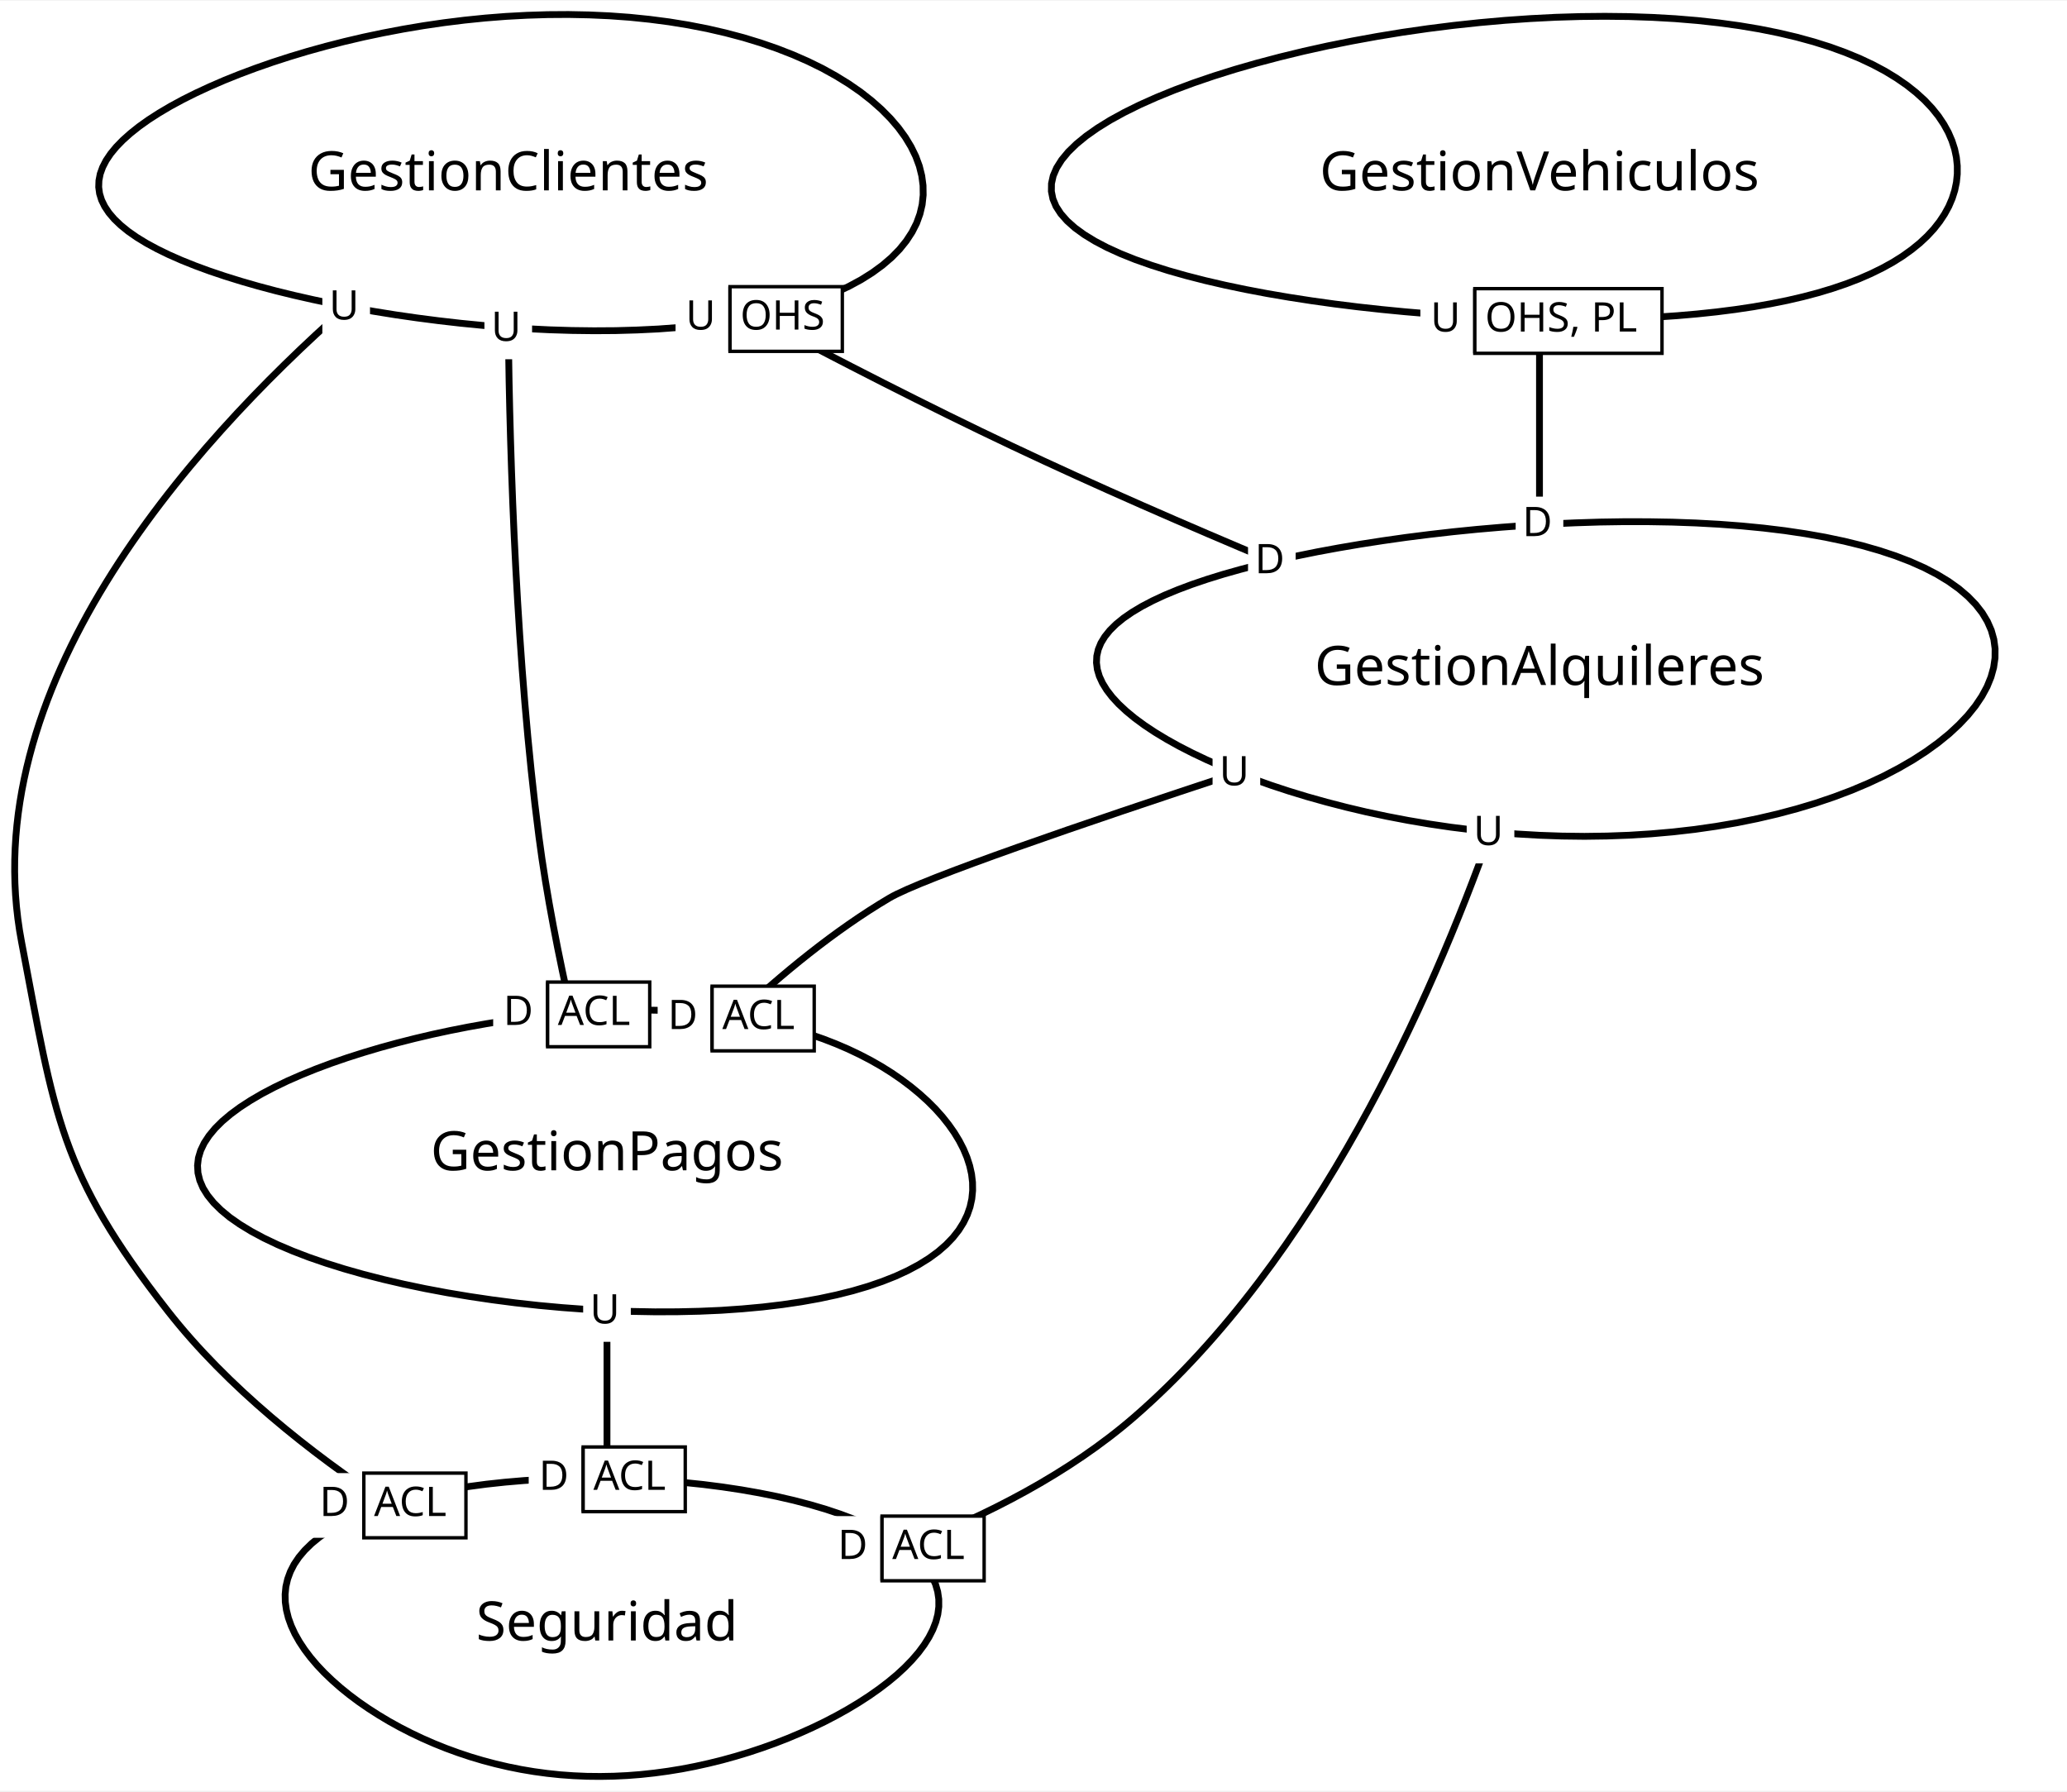
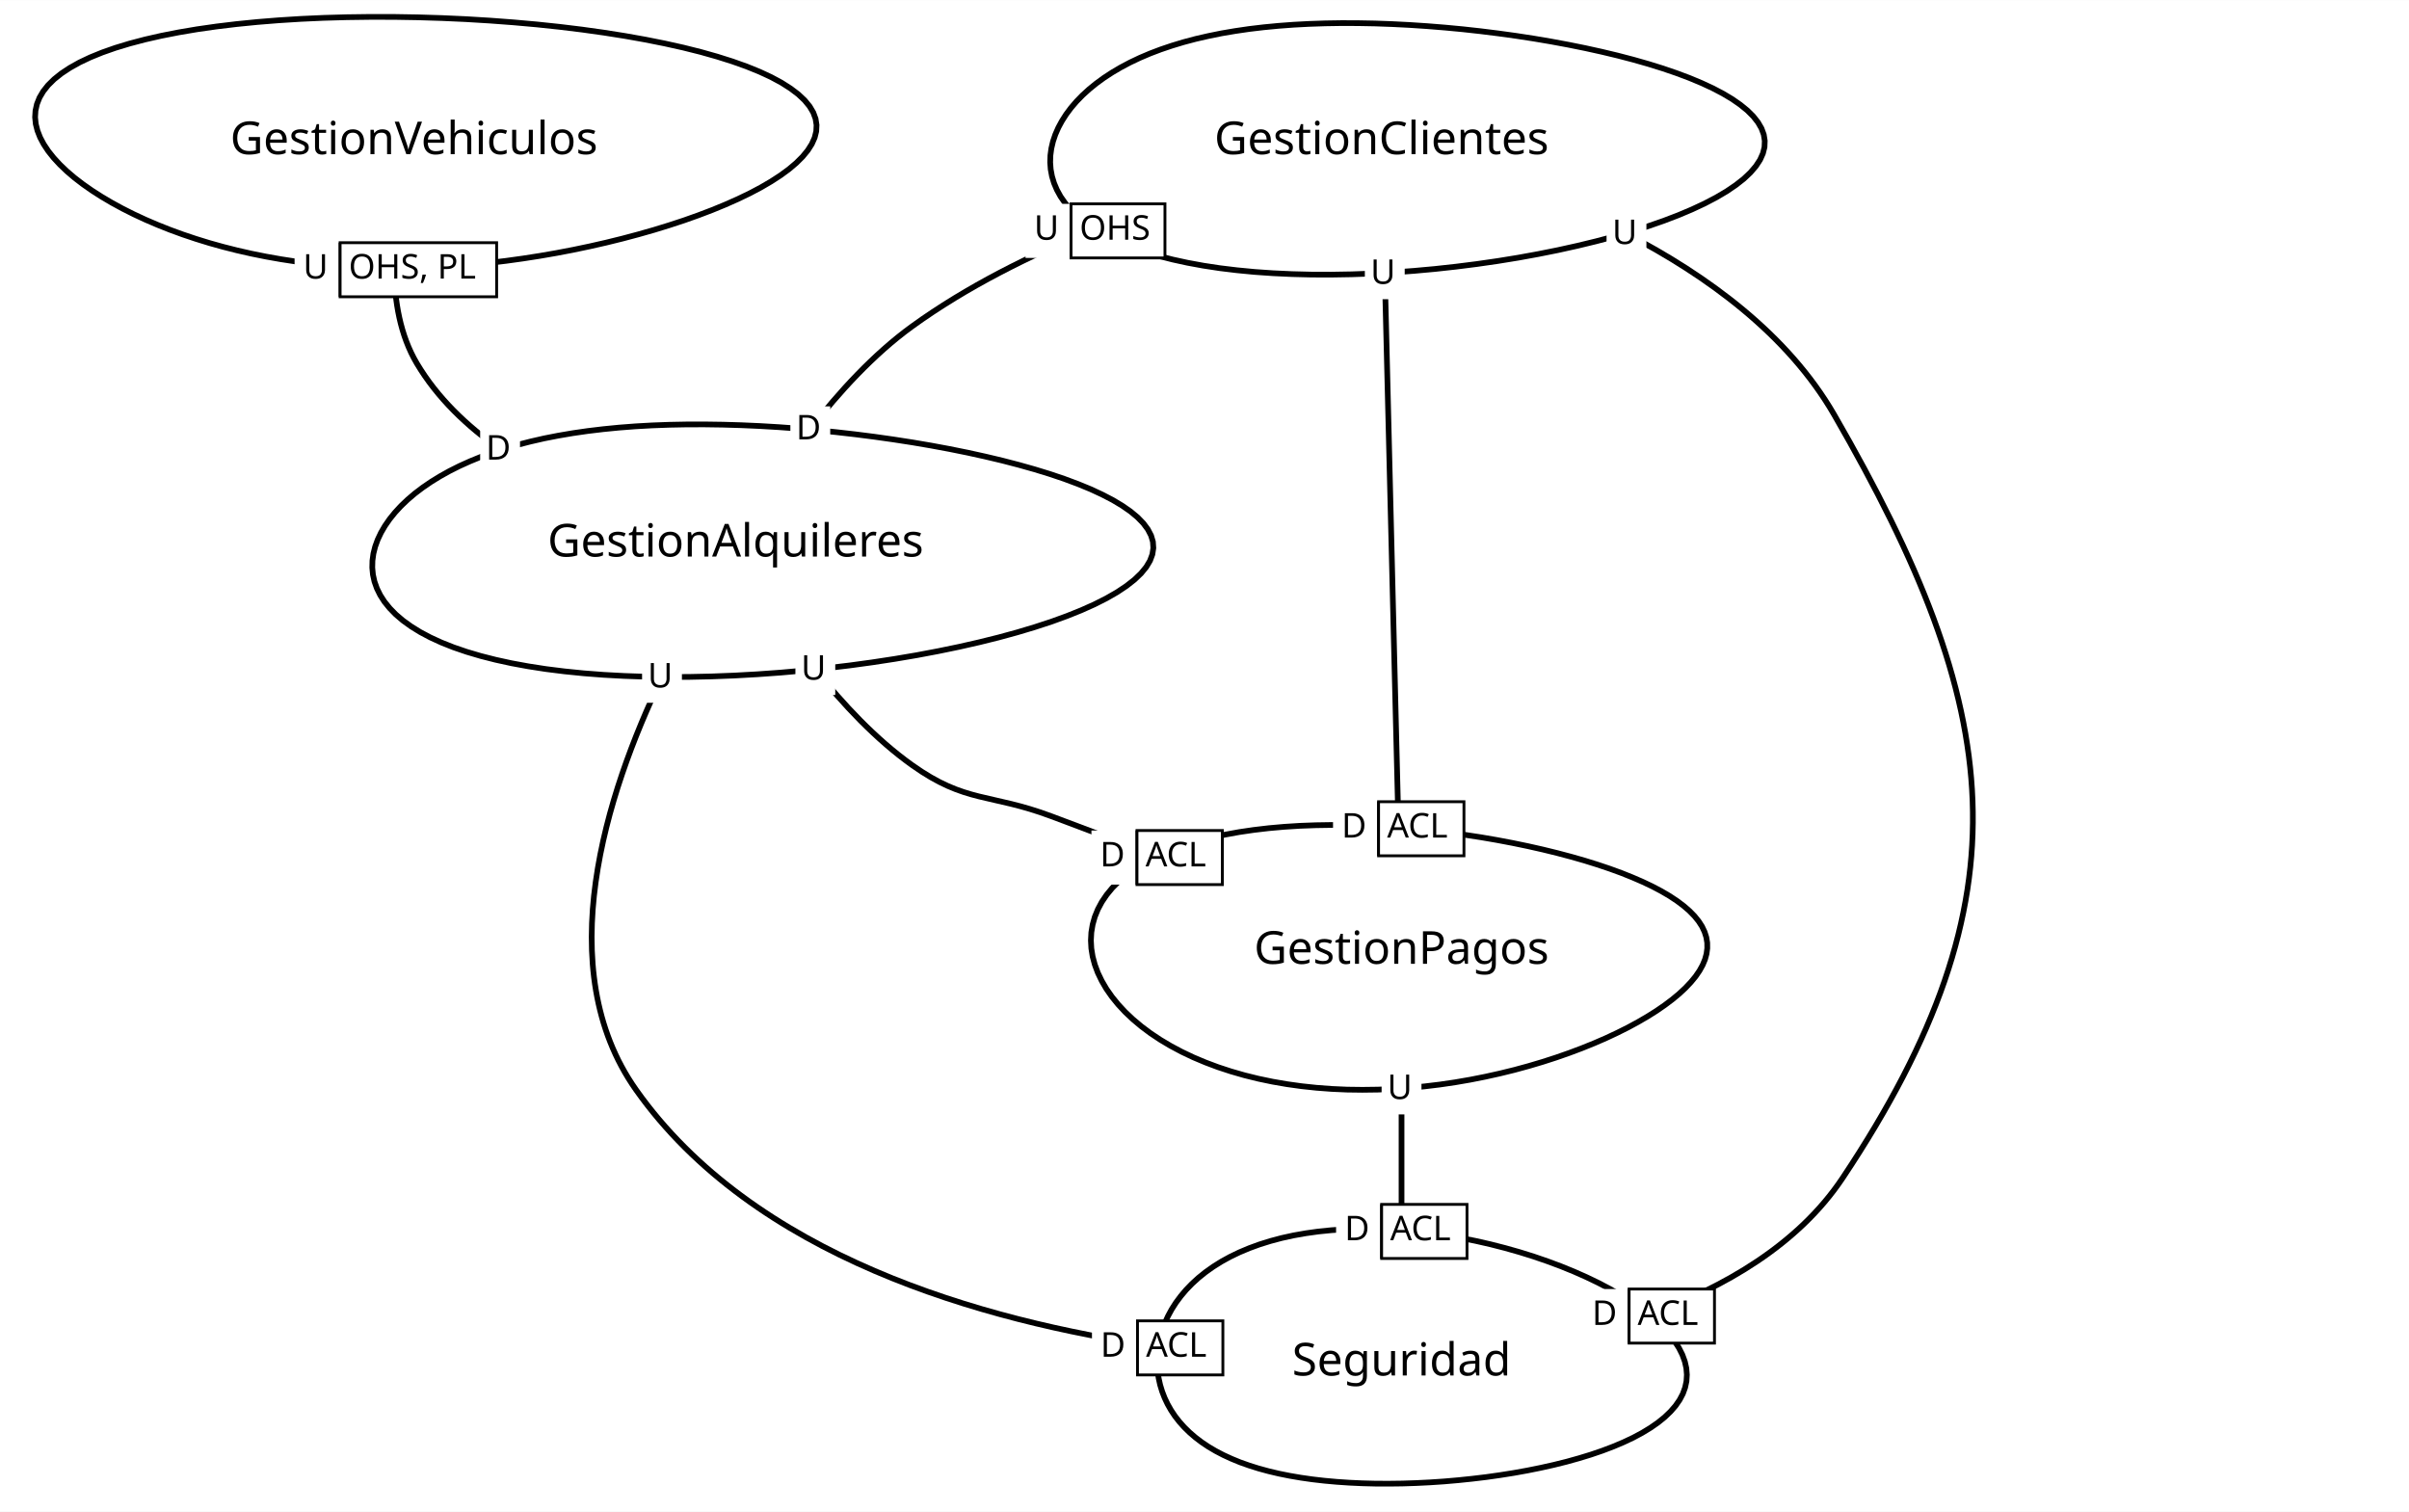
- <svg xmlns="http://www.w3.org/2000/svg" width="2000px" height="1733px" viewBox="0.00 0.00 607.35 525.89">
-   <g id="graph0" class="graph" transform="scale(1.0 1.0) rotate(0) translate(4 521.89)">
-     <polygon fill="white" stroke="transparent" points="-4,4 -4,-521.89 603.35,-521.89 603.35,4 -4,4" />
+ <svg xmlns="http://www.w3.org/2000/svg" width="2000px" height="1255px" viewBox="0.00 0.00 846.47 531.05">
+   <g id="graph0" class="graph" transform="scale(1.0 1.0) rotate(0) translate(4 527.05)">
+     <polygon fill="white" stroke="transparent" points="-4,4 -4,-527.05 842.47,-527.05 842.47,4 -4,4" />
    <g id="node1" class="node">
-       <polygon fill="none" stroke="black" stroke-width="2" points="578.33,-317.52 579.86,-320.34 581.01,-323.16 581.79,-325.97 582.2,-328.76 582.22,-331.52 581.85,-334.24 581.1,-336.91 579.96,-339.51 578.44,-342.04 576.53,-344.49 574.24,-346.85 571.58,-349.12 568.55,-351.28 565.17,-353.33 561.43,-355.27 557.35,-357.09 552.95,-358.78 548.23,-360.34 543.21,-361.78 537.91,-363.08 532.34,-364.25 526.52,-365.28 520.46,-366.18 514.19,-366.94 507.73,-367.57 501.09,-368.07 494.3,-368.44 487.38,-368.69 480.35,-368.81 473.24,-368.82 466.06,-368.71 458.84,-368.48 451.61,-368.16 444.37,-367.72 437.17,-367.19 430.01,-366.57 422.93,-365.86 415.94,-365.06 409.06,-364.19 402.31,-363.23 395.72,-362.21 389.31,-361.12 383.08,-359.97 377.06,-358.75 371.27,-357.48 365.72,-356.16 360.42,-354.78 355.39,-353.36 350.64,-351.89 346.19,-350.38 342.04,-348.82 338.2,-347.23 334.68,-345.59 331.49,-343.92 328.63,-342.21 326.11,-340.47 323.94,-338.7 322.11,-336.89 320.63,-335.05 319.49,-333.18 318.71,-331.28 318.27,-329.35 318.18,-327.39 318.43,-325.42 319.02,-323.42 319.95,-321.4 321.21,-319.36 322.79,-317.31 324.69,-315.25 326.91,-313.18 329.43,-311.1 332.25,-309.03 335.35,-306.97 338.74,-304.92 342.4,-302.88 346.32,-300.87 350.49,-298.89 354.9,-296.94 359.54,-295.04 364.4,-293.19 369.46,-291.39 374.72,-289.66 380.17,-288 385.78,-286.43 391.55,-284.94 397.47,-283.54 403.52,-282.25 409.69,-281.07 415.96,-280.01 422.32,-279.07 428.76,-278.27 435.26,-277.6 441.81,-277.07 448.39,-276.69 454.98,-276.46 461.57,-276.38 468.15,-276.47 474.7,-276.71 481.2,-277.12 487.64,-277.69 493.99,-278.42 500.25,-279.32 506.4,-280.37 512.42,-281.59 518.29,-282.96 524,-284.48 529.53,-286.14 534.87,-287.95 539.99,-289.88 544.89,-291.95 549.55,-294.13 553.95,-296.43 558.08,-298.82 561.92,-301.3 565.47,-303.87 568.71,-306.5 571.62,-309.2 574.21,-311.94 576.45,-314.72 578.33,-317.52" />
-       <text text-anchor="middle" x="448.35" y="-320.85" font-family="sans-serif" font-size="16.00">GestionAlquileres</text>
+       <polygon fill="none" stroke="black" stroke-width="2" points="325.64,-298.32 332.96,-299.83 340.05,-301.44 346.86,-303.13 353.38,-304.91 359.56,-306.76 365.4,-308.67 370.85,-310.65 375.91,-312.68 380.56,-314.76 384.76,-316.88 388.51,-319.03 391.8,-321.22 394.61,-323.42 396.93,-325.64 398.76,-327.87 400.09,-330.1 400.92,-332.33 401.26,-334.55 401.11,-336.76 400.46,-338.95 399.34,-341.11 397.75,-343.25 395.7,-345.36 393.21,-347.43 390.29,-349.45 386.96,-351.44 383.24,-353.37 379.16,-355.26 374.72,-357.08 369.97,-358.85 364.91,-360.56 359.57,-362.2 353.99,-363.77 348.18,-365.28 342.16,-366.71 335.97,-368.07 329.63,-369.35 323.17,-370.55 316.6,-371.67 309.95,-372.7 303.24,-373.65 296.5,-374.51 289.75,-375.28 283,-375.96 276.28,-376.54 269.59,-377.03 262.97,-377.42 256.41,-377.71 249.94,-377.9 243.57,-377.99 237.31,-377.98 231.17,-377.86 225.16,-377.64 219.28,-377.31 213.55,-376.87 207.96,-376.32 202.53,-375.67 197.26,-374.91 192.15,-374.04 187.2,-373.07 182.43,-371.98 177.82,-370.8 173.39,-369.51 169.13,-368.12 165.05,-366.63 161.16,-365.04 157.44,-363.36 153.91,-361.59 150.58,-359.73 147.43,-357.79 144.49,-355.78 141.74,-353.69 139.21,-351.53 136.88,-349.31 134.78,-347.03 132.91,-344.71 131.27,-342.34 129.87,-339.94 128.72,-337.51 127.83,-335.06 127.21,-332.6 126.87,-330.13 126.81,-327.67 127.04,-325.22 127.58,-322.78 128.43,-320.38 129.6,-318.01 131.09,-315.69 132.92,-313.42 135.08,-311.21 137.59,-309.07 140.45,-307.01 143.65,-305.03 147.21,-303.14 151.11,-301.35 155.37,-299.66 159.96,-298.09 164.9,-296.63 170.16,-295.29 175.75,-294.07 181.65,-292.99 187.85,-292.03 194.33,-291.22 201.08,-290.54 208.08,-290 215.3,-289.61 222.73,-289.35 230.35,-289.24 238.12,-289.27 246.02,-289.44 254.02,-289.75 262.1,-290.2 270.22,-290.78 278.36,-291.5 286.47,-292.34 294.54,-293.3 302.52,-294.39 310.38,-295.59 318.1,-296.9 325.64,-298.32" />
+       <text text-anchor="middle" x="254.47" y="-331.56" font-family="sans-serif" font-size="16.00">GestionAlquileres</text>
    </g>
    <g id="node2" class="node">
-       <polygon fill="none" stroke="black" stroke-width="2" points="173.33,-87.81 167.42,-87.82 161.55,-87.71 155.74,-87.48 150.02,-87.13 144.4,-86.65 138.92,-86.06 133.59,-85.35 128.44,-84.52 123.47,-83.58 118.72,-82.53 114.19,-81.37 109.9,-80.11 105.87,-78.74 102.1,-77.27 98.61,-75.71 95.4,-74.05 92.48,-72.32 89.87,-70.5 87.55,-68.6 85.54,-66.64 83.83,-64.61 82.42,-62.52 81.32,-60.37 80.52,-58.19 80,-55.96 79.78,-53.69 79.83,-51.4 80.16,-49.09 80.74,-46.76 81.58,-44.43 82.66,-42.09 83.98,-39.76 85.51,-37.45 87.25,-35.15 89.18,-32.88 91.3,-30.64 93.6,-28.44 96.05,-26.28 98.65,-24.18 101.39,-22.13 104.26,-20.15 107.24,-18.24 110.33,-16.39 113.51,-14.63 116.79,-12.95 120.14,-11.36 123.57,-9.86 127.06,-8.46 130.62,-7.16 134.22,-5.96 137.88,-4.87 141.58,-3.89 145.32,-3.02 149.1,-2.26 152.91,-1.62 156.75,-1.1 160.62,-0.69 164.52,-0.41 168.44,-0.24 172.38,-0.2 176.33,-0.27 180.3,-0.46 184.29,-0.77 188.28,-1.2 192.27,-1.74 196.27,-2.39 200.26,-3.16 204.24,-4.04 208.21,-5.02 212.15,-6.11 216.06,-7.29 219.94,-8.58 223.76,-9.95 227.53,-11.42 231.23,-12.98 234.85,-14.61 238.39,-16.32 241.82,-18.11 245.13,-19.96 248.32,-21.88 251.36,-23.85 254.25,-25.88 256.97,-27.95 259.51,-30.06 261.85,-32.22 263.97,-34.4 265.88,-36.61 267.54,-38.84 268.95,-41.08 270.1,-43.33 270.97,-45.58 271.56,-47.83 271.85,-50.07 271.84,-52.29 271.52,-54.49 270.89,-56.67 269.93,-58.81 268.66,-60.92 267.05,-62.98 265.13,-64.99 262.88,-66.95 260.31,-68.85 257.43,-70.68 254.25,-72.44 250.76,-74.13 246.99,-75.74 242.95,-77.26 238.64,-78.7 234.09,-80.04 229.31,-81.29 224.31,-82.44 219.13,-83.48 213.77,-84.42 208.26,-85.25 202.62,-85.97 196.88,-86.57 191.06,-87.06 185.17,-87.43 179.26,-87.68 173.33,-87.81" />
-       <text text-anchor="middle" x="174.35" y="-40.14" font-family="sans-serif" font-size="16.00">Seguridad</text>
+       <polygon fill="none" stroke="black" stroke-width="2" points="384.76,-179.67 386.69,-176.91 388.89,-174.2 391.35,-171.55 394.08,-168.97 397.05,-166.48 400.26,-164.08 403.7,-161.79 407.36,-159.61 411.23,-157.55 415.29,-155.62 419.54,-153.83 423.96,-152.17 428.53,-150.67 433.26,-149.31 438.11,-148.11 443.09,-147.07 448.18,-146.19 453.35,-145.47 458.61,-144.91 463.94,-144.51 469.32,-144.27 474.73,-144.2 480.18,-144.27 485.64,-144.5 491.09,-144.88 496.54,-145.4 501.95,-146.05 507.33,-146.84 512.65,-147.76 517.91,-148.8 523.09,-149.95 528.18,-151.2 533.17,-152.56 538.05,-154.01 542.79,-155.54 547.4,-157.15 551.87,-158.83 556.17,-160.57 560.3,-162.36 564.25,-164.21 568.01,-166.09 571.57,-168.02 574.92,-169.97 578.05,-171.94 580.95,-173.94 583.61,-175.94 586.04,-177.96 588.21,-179.98 590.12,-182 591.78,-184.01 593.16,-186.02 594.27,-188.02 595.1,-190.01 595.64,-191.98 595.9,-193.94 595.88,-195.88 595.56,-197.8 594.95,-199.7 594.06,-201.58 592.87,-203.43 591.39,-205.26 589.63,-207.06 587.58,-208.83 585.25,-210.58 582.65,-212.3 579.78,-213.98 576.64,-215.64 573.25,-217.25 569.61,-218.83 565.74,-220.38 561.63,-221.88 557.31,-223.33 552.78,-224.74 548.06,-226.09 543.15,-227.39 538.08,-228.63 532.85,-229.81 527.49,-230.92 522,-231.96 516.41,-232.92 510.72,-233.79 504.97,-234.58 499.15,-235.28 493.3,-235.88 487.42,-236.38 481.54,-236.77 475.68,-237.05 469.85,-237.21 464.06,-237.25 458.35,-237.16 452.72,-236.95 447.19,-236.6 441.79,-236.12 436.52,-235.5 431.4,-234.75 426.45,-233.85 421.68,-232.81 417.11,-231.63 412.75,-230.31 408.61,-228.86 404.71,-227.27 401.06,-225.54 397.66,-223.69 394.53,-221.72 391.68,-219.62 389.11,-217.42 386.82,-215.11 384.84,-212.7 383.15,-210.2 381.77,-207.62 380.69,-204.97 379.93,-202.26 379.47,-199.5 379.32,-196.7 379.47,-193.87 379.93,-191.02 380.7,-188.16 381.76,-185.31 383.12,-182.48 384.76,-179.67" />
+       <text text-anchor="middle" x="488.47" y="-188.47" font-family="sans-serif" font-size="16.00">GestionPagos</text>
    </g>
    <g id="edge1" class="edge">
-       <path fill="none" stroke="black" stroke-width="2" d="M433.96,-277.43C416.54,-228.54 382.7,-152.2 329.35,-105.88 310.13,-89.2 285.81,-76.79 262.17,-67.68" />
-       <text text-anchor="middle" x="488.85" y="-178.97" font-family="sans-serif" font-size="12.00">                                        </text>
-       <polygon fill="white" stroke="transparent" points="239.17,-57.68 239.17,-76.68 255.17,-76.68 255.17,-57.68 239.17,-57.68" />
-       <polyline fill="none" stroke="black" points="255.17,-57.68 255.17,-76.68 " />
-       <text text-anchor="start" x="242.17" y="-64.08" font-family="sans-serif" font-size="12.00">D</text>
-       <polygon fill="white" stroke="transparent" points="255.17,-57.68 255.17,-76.68 285.17,-76.68 285.17,-57.68 255.17,-57.68" />
-       <polygon fill="none" stroke="black" points="255.17,-57.68 255.17,-76.68 285.17,-76.68 285.17,-57.68 255.17,-57.68" />
-       <text text-anchor="start" x="258.17" y="-64.08" font-family="sans-serif" font-size="12.00">ACL</text>
-       <polygon fill="white" stroke="transparent" points="426.96,-268.43 426.96,-285.43 440.96,-285.43 440.96,-268.43 426.96,-268.43" />
-       <text text-anchor="start" x="428.96" y="-273.83" font-family="sans-serif" font-size="12.00">U</text>
+       <path fill="none" stroke="black" stroke-width="2" d="M282.49,-291.91C292.12,-279.78 303.71,-267.4 316.47,-258.3 335.36,-244.83 343.75,-248.44 365.47,-240.3 377.46,-235.81 390.09,-231.03 402.51,-226.3" />
+       <text text-anchor="middle" x="391.97" y="-261.7" font-family="sans-serif" font-size="12.00">                                        </text>
+       <polygon fill="white" stroke="transparent" points="379.51,-216.3 379.51,-235.3 395.51,-235.3 395.51,-216.3 379.51,-216.3" />
+       <polyline fill="none" stroke="black" points="395.51,-216.3 395.51,-235.3 " />
+       <text text-anchor="start" x="382.51" y="-222.7" font-family="sans-serif" font-size="12.00">D</text>
+       <polygon fill="white" stroke="transparent" points="395.51,-216.3 395.51,-235.3 425.51,-235.3 425.51,-216.3 395.51,-216.3" />
+       <polygon fill="none" stroke="black" points="395.51,-216.3 395.51,-235.3 425.51,-235.3 425.51,-216.3 395.51,-216.3" />
+       <text text-anchor="start" x="398.51" y="-222.7" font-family="sans-serif" font-size="12.00">ACL</text>
+       <polygon fill="white" stroke="transparent" points="275.49,-282.91 275.49,-299.91 289.49,-299.91 289.49,-282.91 275.49,-282.91" />
+       <text text-anchor="start" x="277.49" y="-288.31" font-family="sans-serif" font-size="12.00">U</text>
    </g>
    <g id="node3" class="node">
-       <polygon fill="none" stroke="black" stroke-width="2" points="147.43,-139.33 154.27,-138.57 161.15,-137.94 168.03,-137.43 174.89,-137.05 181.7,-136.81 188.43,-136.69 195.06,-136.71 201.56,-136.86 207.92,-137.14 214.1,-137.57 220.1,-138.12 225.88,-138.81 231.43,-139.63 236.74,-140.58 241.79,-141.66 246.56,-142.86 251.05,-144.18 255.25,-145.62 259.15,-147.16 262.74,-148.82 266.02,-150.58 268.99,-152.43 271.64,-154.37 273.97,-156.39 276,-158.5 277.71,-160.67 279.11,-162.9 280.22,-165.19 281.03,-167.52 281.55,-169.89 281.79,-172.3 281.76,-174.73 281.47,-177.17 280.92,-179.62 280.13,-182.07 279.11,-184.51 277.86,-186.94 276.4,-189.34 274.73,-191.71 272.87,-194.05 270.82,-196.34 268.59,-198.57 266.18,-200.75 263.62,-202.86 260.9,-204.91 258.03,-206.88 255.02,-208.77 251.87,-210.57 248.58,-212.28 245.17,-213.9 241.63,-215.42 237.97,-216.84 234.19,-218.16 230.3,-219.37 226.29,-220.47 222.17,-221.47 217.95,-222.35 213.61,-223.12 209.18,-223.77 204.64,-224.32 200.01,-224.75 195.29,-225.06 190.47,-225.26 185.57,-225.35 180.59,-225.33 175.54,-225.2 170.43,-224.96 165.25,-224.61 160.03,-224.15 154.76,-223.6 149.47,-222.94 144.16,-222.18 138.84,-221.32 133.53,-220.37 128.25,-219.33 123,-218.2 117.81,-216.98 112.69,-215.68 107.66,-214.3 102.74,-212.84 97.95,-211.31 93.3,-209.71 88.82,-208.04 84.53,-206.3 80.44,-204.51 76.58,-202.65 72.96,-200.75 69.61,-198.79 66.54,-196.8 63.76,-194.75 61.31,-192.68 59.19,-190.57 57.42,-188.43 56,-186.27 54.96,-184.09 54.3,-181.9 54.04,-179.69 54.17,-177.49 54.71,-175.28 55.65,-173.08 57.01,-170.9 58.77,-168.73 60.93,-166.59 63.49,-164.47 66.45,-162.4 69.79,-160.36 73.5,-158.37 77.57,-156.43 81.99,-154.55 86.73,-152.73 91.78,-150.99 97.12,-149.32 102.73,-147.73 108.59,-146.23 114.66,-144.82 120.93,-143.51 127.37,-142.3 133.95,-141.2 140.65,-140.21 147.43,-139.33" />
-       <text text-anchor="middle" x="174.35" y="-178.27" font-family="sans-serif" font-size="16.00">GestionPagos</text>
+       <polygon fill="none" stroke="black" stroke-width="2" points="539.72,-83.97 534.88,-85.63 529.92,-87.18 524.86,-88.61 519.74,-89.92 514.56,-91.1 509.35,-92.14 504.13,-93.04 498.91,-93.8 493.71,-94.42 488.55,-94.88 483.45,-95.19 478.42,-95.34 473.47,-95.35 468.63,-95.19 463.91,-94.88 459.31,-94.42 454.85,-93.8 450.53,-93.04 446.38,-92.13 442.39,-91.07 438.58,-89.88 434.94,-88.55 431.49,-87.1 428.23,-85.53 425.16,-83.84 422.29,-82.04 419.61,-80.14 417.13,-78.15 414.85,-76.07 412.77,-73.92 410.89,-71.69 409.2,-69.41 407.71,-67.08 406.42,-64.7 405.31,-62.3 404.4,-59.86 403.67,-57.42 403.13,-54.96 402.77,-52.5 402.59,-50.06 402.59,-47.62 402.77,-45.22 403.13,-42.84 403.65,-40.5 404.35,-38.21 405.22,-35.96 406.26,-33.77 407.47,-31.64 408.84,-29.58 410.39,-27.59 412.1,-25.67 413.98,-23.83 416.02,-22.07 418.23,-20.39 420.6,-18.8 423.14,-17.3 425.84,-15.89 428.71,-14.57 431.73,-13.33 434.92,-12.2 438.25,-11.15 441.75,-10.2 445.39,-9.34 449.18,-8.58 453.11,-7.91 457.17,-7.33 461.36,-6.85 465.68,-6.46 470.11,-6.16 474.64,-5.95 479.26,-5.83 483.97,-5.81 488.75,-5.87 493.59,-6.03 498.48,-6.27 503.4,-6.6 508.34,-7.03 513.28,-7.54 518.21,-8.13 523.1,-8.82 527.95,-9.59 532.73,-10.45 537.43,-11.4 542.03,-12.43 546.5,-13.54 550.84,-14.75 555.03,-16.03 559.04,-17.4 562.86,-18.85 566.48,-20.38 569.87,-21.98 573.02,-23.67 575.92,-25.43 578.56,-27.26 580.91,-29.16 582.97,-31.13 584.73,-33.15 586.18,-35.24 587.31,-37.38 588.11,-39.58 588.59,-41.81 588.73,-44.09 588.54,-46.4 588.01,-48.74 587.15,-51.1 585.96,-53.48 584.44,-55.86 582.61,-58.24 580.46,-60.62 578.01,-62.98 575.27,-65.32 572.24,-67.63 568.95,-69.89 565.41,-72.11 561.62,-74.28 557.62,-76.38 553.41,-78.4 549.01,-80.35 544.44,-82.21 539.72,-83.97" />
+       <text text-anchor="middle" x="488.47" y="-43.82" font-family="sans-serif" font-size="16.00">Seguridad</text>
    </g>
    <g id="edge2" class="edge">
-       <path fill="none" stroke="black" stroke-width="2" d="M359.29,-294.97C314.2,-280.12 266.95,-263.93 257.35,-258.27 241.27,-248.78 225.58,-235.84 212.24,-223.36" />
-       <text text-anchor="middle" x="332.85" y="-248.67" font-family="sans-serif" font-size="12.00">                                        </text>
-       <polygon fill="white" stroke="transparent" points="189.24,-213.36 189.24,-232.36 205.24,-232.36 205.24,-213.36 189.24,-213.36" />
-       <polyline fill="none" stroke="black" points="205.24,-213.36 205.24,-232.36 " />
-       <text text-anchor="start" x="192.24" y="-219.76" font-family="sans-serif" font-size="12.00">D</text>
-       <polygon fill="white" stroke="transparent" points="205.24,-213.36 205.24,-232.36 235.24,-232.36 235.24,-213.36 205.24,-213.36" />
-       <polygon fill="none" stroke="black" points="205.24,-213.36 205.24,-232.36 235.24,-232.36 235.24,-213.36 205.24,-213.36" />
-       <text text-anchor="start" x="208.24" y="-219.76" font-family="sans-serif" font-size="12.00">ACL</text>
-       <polygon fill="white" stroke="transparent" points="352.29,-285.97 352.29,-302.97 366.29,-302.97 366.29,-285.97 352.29,-285.97" />
-       <text text-anchor="start" x="354.29" y="-291.37" font-family="sans-serif" font-size="12.00">U</text>
+       <path fill="none" stroke="black" stroke-width="2" d="M228.61,-289.18C208.76,-247.86 189.38,-186.87 219.47,-144.23 260.63,-85.92 340.6,-62.96 402.69,-54.02" />
+       <text text-anchor="middle" x="294.97" y="-189.17" font-family="sans-serif" font-size="12.00">                                        </text>
+       <polygon fill="white" stroke="transparent" points="379.69,-44.02 379.69,-63.02 395.69,-63.02 395.69,-44.02 379.69,-44.02" />
+       <polyline fill="none" stroke="black" points="395.69,-44.02 395.69,-63.02 " />
+       <text text-anchor="start" x="382.69" y="-50.42" font-family="sans-serif" font-size="12.00">D</text>
+       <polygon fill="white" stroke="transparent" points="395.69,-44.02 395.69,-63.02 425.69,-63.02 425.69,-44.02 395.69,-44.02" />
+       <polygon fill="none" stroke="black" points="395.69,-44.02 395.69,-63.02 425.69,-63.02 425.69,-44.02 395.69,-44.02" />
+       <text text-anchor="start" x="398.69" y="-50.42" font-family="sans-serif" font-size="12.00">ACL</text>
+       <polygon fill="white" stroke="transparent" points="221.61,-280.18 221.61,-297.18 235.61,-297.18 235.61,-280.18 221.61,-280.18" />
+       <text text-anchor="start" x="223.61" y="-285.58" font-family="sans-serif" font-size="12.00">U</text>
    </g>
    <g id="edge3" class="edge">
-       <path fill="none" stroke="black" stroke-width="2" d="M174.35,-136.88C174.35,-121.19 174.35,-103.57 174.35,-87.99" />
-       <text text-anchor="middle" x="249.85" y="-109.28" font-family="sans-serif" font-size="12.00">                                        </text>
-       <polygon fill="white" stroke="transparent" points="151.35,-77.99 151.35,-96.99 167.35,-96.99 167.35,-77.99 151.35,-77.99" />
-       <polyline fill="none" stroke="black" points="167.35,-77.99 167.35,-96.99 " />
-       <text text-anchor="start" x="154.35" y="-84.39" font-family="sans-serif" font-size="12.00">D</text>
-       <polygon fill="white" stroke="transparent" points="167.35,-77.99 167.35,-96.99 197.35,-96.99 197.35,-77.99 167.35,-77.99" />
-       <polygon fill="none" stroke="black" points="167.35,-77.99 167.35,-96.99 197.35,-96.99 197.35,-77.99 167.35,-77.99" />
-       <text text-anchor="start" x="170.35" y="-84.39" font-family="sans-serif" font-size="12.00">ACL</text>
-       <polygon fill="white" stroke="transparent" points="167.35,-127.88 167.35,-144.88 181.35,-144.88 181.35,-127.88 167.35,-127.88" />
-       <text text-anchor="start" x="169.35" y="-133.28" font-family="sans-serif" font-size="12.00">U</text>
+       <path fill="none" stroke="black" stroke-width="2" d="M488.47,-144.56C488.47,-128.63 488.47,-110.84 488.47,-94.94" />
+       <text text-anchor="middle" x="563.97" y="-116.63" font-family="sans-serif" font-size="12.00">                                        </text>
+       <polygon fill="white" stroke="transparent" points="465.47,-84.94 465.47,-103.94 481.47,-103.94 481.47,-84.94 465.47,-84.94" />
+       <polyline fill="none" stroke="black" points="481.47,-84.94 481.47,-103.94 " />
+       <text text-anchor="start" x="468.47" y="-91.34" font-family="sans-serif" font-size="12.00">D</text>
+       <polygon fill="white" stroke="transparent" points="481.47,-84.94 481.47,-103.94 511.47,-103.94 511.47,-84.94 481.47,-84.94" />
+       <polygon fill="none" stroke="black" points="481.47,-84.94 481.47,-103.94 511.47,-103.94 511.47,-84.94 481.47,-84.94" />
+       <text text-anchor="start" x="484.47" y="-91.34" font-family="sans-serif" font-size="12.00">ACL</text>
+       <polygon fill="white" stroke="transparent" points="481.47,-135.56 481.47,-152.56 495.47,-152.56 495.47,-135.56 481.47,-135.56" />
+       <text text-anchor="start" x="483.47" y="-140.96" font-family="sans-serif" font-size="12.00">U</text>
    </g>
    <g id="node4" class="node">
-       <polygon fill="none" stroke="black" stroke-width="2" points="261.99,-481.79 259.97,-484.56 257.64,-487.28 255.01,-489.94 252.08,-492.53 248.88,-495.04 245.4,-497.45 241.66,-499.76 237.67,-501.97 233.44,-504.05 228.99,-506 224.32,-507.82 219.46,-509.5 214.41,-511.04 209.19,-512.42 203.81,-513.66 198.29,-514.73 192.65,-515.65 186.89,-516.4 181.03,-517 175.09,-517.43 169.09,-517.7 163.03,-517.82 156.93,-517.78 150.82,-517.59 144.69,-517.26 138.58,-516.78 132.49,-516.16 126.43,-515.41 120.43,-514.53 114.5,-513.53 108.65,-512.42 102.89,-511.21 97.24,-509.89 91.72,-508.48 86.34,-506.99 81.1,-505.41 76.03,-503.77 71.13,-502.06 66.42,-500.3 61.91,-498.49 57.62,-496.63 53.54,-494.74 49.7,-492.82 46.1,-490.87 42.76,-488.9 39.68,-486.92 36.87,-484.92 34.35,-482.92 32.11,-480.92 30.16,-478.92 28.52,-476.93 27.18,-474.94 26.16,-472.96 25.45,-471 25.07,-469.05 25,-467.11 25.26,-465.2 25.85,-463.3 26.77,-461.42 28.01,-459.56 29.57,-457.73 31.46,-455.92 33.66,-454.13 36.18,-452.37 39.01,-450.64 42.15,-448.94 45.57,-447.27 49.29,-445.63 53.28,-444.03 57.55,-442.46 62.07,-440.94 66.83,-439.46 71.83,-438.02 77.05,-436.63 82.48,-435.3 88.1,-434.03 93.89,-432.82 99.83,-431.67 105.92,-430.6 112.14,-429.6 118.45,-428.69 124.86,-427.86 131.33,-427.12 137.85,-426.48 144.4,-425.94 150.96,-425.51 157.51,-425.19 164.03,-424.99 170.49,-424.91 176.89,-424.95 183.2,-425.13 189.4,-425.43 195.47,-425.88 201.4,-426.46 207.16,-427.18 212.74,-428.04 218.13,-429.04 223.3,-430.18 228.24,-431.47 232.94,-432.89 237.38,-434.45 241.55,-436.14 245.44,-437.96 249.04,-439.91 252.33,-441.98 255.31,-444.16 257.98,-446.45 260.32,-448.84 262.32,-451.32 263.99,-453.88 265.33,-456.52 266.31,-459.22 266.96,-461.97 267.26,-464.77 267.22,-467.59 266.84,-470.44 266.13,-473.29 265.08,-476.14 263.69,-478.98 261.99,-481.79" />
-       <text text-anchor="middle" x="145.35" y="-466.16" font-family="sans-serif" font-size="16.00">GestionClientes</text>
+       <polygon fill="none" stroke="black" stroke-width="2" points="550.26,-440.74 556.83,-442.33 563.17,-444.01 569.25,-445.77 575.05,-447.61 580.55,-449.52 585.71,-451.49 590.52,-453.52 594.97,-455.6 599.02,-457.72 602.67,-459.87 605.9,-462.06 608.71,-464.26 611.07,-466.49 612.98,-468.72 614.45,-470.96 615.45,-473.19 616.01,-475.42 616.1,-477.63 615.75,-479.82 614.95,-481.99 613.71,-484.13 612.05,-486.24 609.97,-488.31 607.48,-490.33 604.61,-492.32 601.37,-494.25 597.78,-496.13 593.85,-497.95 589.61,-499.72 585.08,-501.42 580.28,-503.06 575.23,-504.63 569.96,-506.13 564.49,-507.56 558.84,-508.91 553.04,-510.19 547.1,-511.39 541.06,-512.51 534.93,-513.55 528.74,-514.5 522.5,-515.36 516.24,-516.14 509.98,-516.83 503.72,-517.42 497.5,-517.92 491.33,-518.33 485.22,-518.64 479.18,-518.86 473.24,-518.97 467.39,-518.99 461.65,-518.9 456.04,-518.71 450.54,-518.42 445.19,-518.02 439.98,-517.52 434.91,-516.92 429.99,-516.2 425.23,-515.39 420.63,-514.46 416.19,-513.44 411.92,-512.31 407.81,-511.07 403.87,-509.74 400.1,-508.31 396.51,-506.78 393.09,-505.16 389.84,-503.44 386.78,-501.64 383.9,-499.76 381.2,-497.79 378.7,-495.76 376.38,-493.65 374.26,-491.47 372.35,-489.24 370.64,-486.95 369.15,-484.62 367.87,-482.25 366.82,-479.85 366,-477.42 365.42,-474.97 365.09,-472.52 365.01,-470.06 365.19,-467.61 365.64,-465.18 366.37,-462.76 367.38,-460.38 368.67,-458.04 370.27,-455.75 372.16,-453.52 374.36,-451.35 376.86,-449.25 379.68,-447.23 382.8,-445.3 386.24,-443.46 390,-441.73 394.06,-440.1 398.42,-438.59 403.08,-437.19 408.04,-435.92 413.28,-434.78 418.79,-433.77 424.56,-432.89 430.58,-432.16 436.83,-431.56 443.3,-431.11 449.96,-430.8 456.8,-430.63 463.79,-430.61 470.91,-430.73 478.13,-430.99 485.44,-431.39 492.8,-431.93 500.19,-432.6 507.58,-433.41 514.94,-434.34 522.23,-435.39 529.45,-436.56 536.54,-437.85 543.49,-439.24 550.26,-440.74" />
+       <text text-anchor="middle" x="481.47" y="-472.94" font-family="sans-serif" font-size="16.00">GestionClientes</text>
    </g>
    <g id="edge5" class="edge">
-       <path fill="none" stroke="black" stroke-width="2" d="M218.5,-428.86C242.16,-416.31 268.67,-402.7 293.35,-391.03 317.9,-379.41 345.07,-367.61 369.71,-357.28" />
-       <text text-anchor="middle" x="368.85" y="-394.43" font-family="sans-serif" font-size="12.00">                                        </text>
-       <polygon fill="white" stroke="transparent" points="362.71,-348.28 362.71,-365.28 376.71,-365.28 376.71,-348.28 362.71,-348.28" />
-       <text text-anchor="start" x="364.71" y="-353.68" font-family="sans-serif" font-size="12.00">D</text>
-       <polygon fill="white" stroke="transparent" points="194.5,-418.86 194.5,-437.86 210.5,-437.86 210.5,-418.86 194.5,-418.86" />
-       <polyline fill="none" stroke="black" points="210.5,-418.86 210.5,-437.86 " />
-       <text text-anchor="start" x="197.5" y="-425.26" font-family="sans-serif" font-size="12.00">U</text>
-       <polygon fill="white" stroke="transparent" points="210.5,-418.86 210.5,-437.86 243.5,-437.86 243.5,-418.86 210.5,-418.86" />
-       <polygon fill="none" stroke="black" points="210.5,-418.86 210.5,-437.86 243.5,-437.86 243.5,-418.86 210.5,-418.86" />
-       <text text-anchor="start" x="213.5" y="-425.26" font-family="sans-serif" font-size="12.00">OHS</text>
+       <path fill="none" stroke="black" stroke-width="2" d="M380.34,-446.48C358.16,-437.53 335.61,-426.28 316.47,-412.42 302.95,-402.63 290.69,-389.19 280.72,-376.33" />
+       <text text-anchor="middle" x="391.97" y="-402.82" font-family="sans-serif" font-size="12.00">                                        </text>
+       <polygon fill="white" stroke="transparent" points="273.72,-367.33 273.72,-384.33 287.72,-384.33 287.72,-367.33 273.72,-367.33" />
+       <text text-anchor="start" x="275.72" y="-372.73" font-family="sans-serif" font-size="12.00">D</text>
+       <polygon fill="white" stroke="transparent" points="356.34,-436.48 356.34,-455.48 372.34,-455.48 372.34,-436.48 356.34,-436.48" />
+       <polyline fill="none" stroke="black" points="372.34,-436.48 372.34,-455.48 " />
+       <text text-anchor="start" x="359.34" y="-442.88" font-family="sans-serif" font-size="12.00">U</text>
+       <polygon fill="white" stroke="transparent" points="372.34,-436.48 372.34,-455.48 405.34,-455.48 405.34,-436.48 372.34,-436.48" />
+       <polygon fill="none" stroke="black" points="372.34,-436.48 372.34,-455.48 405.34,-455.48 405.34,-436.48 372.34,-436.48" />
+       <text text-anchor="start" x="375.34" y="-442.88" font-family="sans-serif" font-size="12.00">OHS</text>
    </g>
    <g id="edge4" class="edge">
-       <path fill="none" stroke="black" stroke-width="2" d="M97.72,-431.82C50.83,-390.44 -11.84,-319.51 2.35,-245.27 12.08,-194.36 13.38,-177.67 45.35,-136.88 62.82,-114.58 87.11,-95.35 109.91,-80.31" />
-       <text text-anchor="middle" x="77.85" y="-248.67" font-family="sans-serif" font-size="12.00">                                        </text>
-       <polygon fill="white" stroke="transparent" points="86.91,-70.31 86.91,-89.31 102.91,-89.31 102.91,-70.31 86.91,-70.31" />
-       <polyline fill="none" stroke="black" points="102.91,-70.31 102.91,-89.31 " />
-       <text text-anchor="start" x="89.91" y="-76.71" font-family="sans-serif" font-size="12.00">D</text>
-       <polygon fill="white" stroke="transparent" points="102.91,-70.31 102.91,-89.31 132.91,-89.31 132.91,-70.31 102.91,-70.31" />
-       <polygon fill="none" stroke="black" points="102.91,-70.31 102.91,-89.31 132.91,-89.31 132.91,-70.31 102.91,-70.31" />
-       <text text-anchor="start" x="105.91" y="-76.71" font-family="sans-serif" font-size="12.00">ACL</text>
-       <polygon fill="white" stroke="transparent" points="90.72,-422.82 90.72,-439.82 104.72,-439.82 104.72,-422.82 90.72,-422.82" />
-       <text text-anchor="start" x="92.72" y="-428.22" font-family="sans-serif" font-size="12.00">U</text>
+       <path fill="none" stroke="black" stroke-width="2" d="M482.58,-430.98C483.9,-377.62 486.1,-289.07 487.4,-236.42" />
+       <text text-anchor="middle" x="560.97" y="-332.26" font-family="sans-serif" font-size="12.00">                                        </text>
+       <polygon fill="white" stroke="transparent" points="464.4,-226.42 464.4,-245.42 480.4,-245.42 480.4,-226.42 464.4,-226.42" />
+       <polyline fill="none" stroke="black" points="480.4,-226.42 480.4,-245.42 " />
+       <text text-anchor="start" x="467.4" y="-232.82" font-family="sans-serif" font-size="12.00">D</text>
+       <polygon fill="white" stroke="transparent" points="480.4,-226.42 480.4,-245.42 510.4,-245.42 510.4,-226.42 480.4,-226.42" />
+       <polygon fill="none" stroke="black" points="480.4,-226.42 480.4,-245.42 510.4,-245.42 510.4,-226.42 480.4,-226.42" />
+       <text text-anchor="start" x="483.4" y="-232.82" font-family="sans-serif" font-size="12.00">ACL</text>
+       <polygon fill="white" stroke="transparent" points="475.58,-421.98 475.58,-438.98 489.58,-438.98 489.58,-421.98 475.58,-421.98" />
+       <text text-anchor="start" x="477.58" y="-427.38" font-family="sans-serif" font-size="12.00">U</text>
    </g>
    <g id="edge6" class="edge">
-       <path fill="none" stroke="black" stroke-width="2" d="M145.34,-425.54C145.81,-386.37 147.73,-327.25 154.35,-276.27 156.56,-259.2 160.28,-240.62 163.91,-224.57" />
-       <text text-anchor="middle" x="229.85" y="-321.55" font-family="sans-serif" font-size="12.00">                                        </text>
-       <polygon fill="white" stroke="transparent" points="140.91,-214.57 140.91,-233.57 156.91,-233.57 156.91,-214.57 140.91,-214.57" />
-       <polyline fill="none" stroke="black" points="156.91,-214.57 156.91,-233.57 " />
-       <text text-anchor="start" x="143.91" y="-220.97" font-family="sans-serif" font-size="12.00">D</text>
-       <polygon fill="white" stroke="transparent" points="156.91,-214.57 156.91,-233.57 186.91,-233.57 186.91,-214.57 156.91,-214.57" />
-       <polygon fill="none" stroke="black" points="156.91,-214.57 156.91,-233.57 186.91,-233.57 186.91,-214.57 156.91,-214.57" />
-       <text text-anchor="start" x="159.91" y="-220.97" font-family="sans-serif" font-size="12.00">ACL</text>
-       <polygon fill="white" stroke="transparent" points="138.34,-416.54 138.34,-433.54 152.34,-433.54 152.34,-416.54 138.34,-416.54" />
-       <text text-anchor="start" x="140.34" y="-421.94" font-family="sans-serif" font-size="12.00">U</text>
+       <path fill="none" stroke="black" stroke-width="2" d="M567.51,-444.97C595.82,-430.3 624.18,-409.63 640.47,-381.42 700.07,-278.19 709.59,-212.42 643.47,-113.23 627.79,-89.7 601.74,-74.72 575.43,-65.2" />
+       <text text-anchor="middle" x="762.97" y="-261.7" font-family="sans-serif" font-size="12.00">                                        </text>
+       <polygon fill="white" stroke="transparent" points="552.43,-55.2 552.43,-74.2 568.43,-74.2 568.43,-55.2 552.43,-55.2" />
+       <polyline fill="none" stroke="black" points="568.43,-55.2 568.43,-74.2 " />
+       <text text-anchor="start" x="555.43" y="-61.6" font-family="sans-serif" font-size="12.00">D</text>
+       <polygon fill="white" stroke="transparent" points="568.43,-55.2 568.43,-74.2 598.43,-74.2 598.43,-55.2 568.43,-55.2" />
+       <polygon fill="none" stroke="black" points="568.43,-55.2 568.43,-74.2 598.43,-74.2 598.43,-55.2 568.43,-55.2" />
+       <text text-anchor="start" x="571.43" y="-61.6" font-family="sans-serif" font-size="12.00">ACL</text>
+       <polygon fill="white" stroke="transparent" points="560.51,-435.97 560.51,-452.97 574.51,-452.97 574.51,-435.97 560.51,-435.97" />
+       <text text-anchor="start" x="562.51" y="-441.37" font-family="sans-serif" font-size="12.00">U</text>
    </g>
    <g id="node5" class="node">
-       <polygon fill="none" stroke="black" stroke-width="2" points="358.88,-501.7 352.66,-499.75 346.73,-497.73 341.11,-495.64 335.83,-493.49 330.9,-491.29 326.35,-489.04 322.19,-486.76 318.46,-484.45 315.15,-482.12 312.29,-479.78 309.88,-477.44 307.94,-475.09 306.47,-472.76 305.47,-470.44 304.96,-468.14 304.93,-465.87 305.38,-463.64 306.3,-461.44 307.7,-459.29 309.55,-457.19 311.85,-455.14 314.59,-453.15 317.75,-451.22 321.31,-449.35 325.27,-447.55 329.59,-445.82 334.27,-444.17 339.27,-442.58 344.57,-441.08 350.15,-439.65 355.99,-438.3 362.06,-437.03 368.34,-435.84 374.79,-434.74 381.39,-433.72 388.13,-432.78 394.96,-431.93 401.87,-431.17 408.84,-430.49 415.83,-429.9 422.83,-429.4 429.82,-428.98 436.77,-428.66 443.66,-428.42 450.47,-428.28 457.19,-428.22 463.8,-428.26 470.29,-428.39 476.64,-428.61 482.83,-428.93 488.86,-429.34 494.72,-429.85 500.39,-430.45 505.87,-431.15 511.16,-431.94 516.24,-432.83 521.11,-433.81 525.77,-434.89 530.21,-436.06 534.43,-437.33 538.43,-438.69 542.21,-440.14 545.76,-441.69 549.08,-443.32 552.18,-445.03 555.04,-446.83 557.68,-448.72 560.09,-450.67 562.26,-452.7 564.21,-454.8 565.91,-456.96 567.38,-459.18 568.62,-461.45 569.61,-463.77 570.36,-466.13 570.86,-468.52 571.11,-470.94 571.11,-473.38 570.85,-475.83 570.33,-478.28 569.54,-480.73 568.49,-483.17 567.16,-485.58 565.56,-487.97 563.67,-490.32 561.5,-492.62 559.04,-494.86 556.29,-497.04 553.25,-499.14 549.92,-501.17 546.3,-503.1 542.39,-504.94 538.18,-506.67 533.69,-508.3 528.92,-509.8 523.87,-511.18 518.55,-512.43 512.97,-513.55 507.13,-514.53 501.06,-515.36 494.76,-516.05 488.25,-516.59 481.54,-516.97 474.65,-517.21 467.59,-517.29 460.4,-517.22 453.09,-517 445.68,-516.62 438.2,-516.1 430.68,-515.43 423.13,-514.62 415.59,-513.67 408.09,-512.59 400.64,-511.37 393.29,-510.03 386.05,-508.58 378.97,-507.01 372.06,-505.33 365.35,-503.56 358.88,-501.7" />
-       <text text-anchor="middle" x="448.35" y="-466.16" font-family="sans-serif" font-size="16.00">GestionVehiculos</text>
+       <polygon fill="none" stroke="black" stroke-width="2" points="151.32,-520.76 142.89,-521.02 134.47,-521.16 126.12,-521.17 117.86,-521.06 109.73,-520.83 101.75,-520.47 93.96,-519.98 86.39,-519.37 79.06,-518.64 72,-517.79 65.23,-516.82 58.79,-515.73 52.67,-514.53 46.92,-513.22 41.53,-511.8 36.52,-510.28 31.91,-508.66 27.71,-506.95 23.91,-505.15 20.54,-503.26 17.57,-501.3 15.03,-499.27 12.9,-497.17 11.19,-495.01 9.88,-492.79 8.98,-490.53 8.47,-488.23 8.33,-485.9 8.57,-483.54 9.17,-481.17 10.11,-478.78 11.39,-476.39 12.98,-474 14.87,-471.63 17.05,-469.27 19.5,-466.93 22.2,-464.63 25.15,-462.37 28.32,-460.15 31.71,-457.98 35.29,-455.87 39.05,-453.82 42.99,-451.84 47.08,-449.94 51.32,-448.12 55.7,-446.38 60.21,-444.73 64.83,-443.18 69.57,-441.72 74.41,-440.37 79.35,-439.12 84.38,-437.98 89.5,-436.95 94.7,-436.03 99.97,-435.22 105.32,-434.54 110.74,-433.96 116.23,-433.51 121.78,-433.18 127.39,-432.97 133.06,-432.87 138.78,-432.89 144.54,-433.03 150.35,-433.29 156.2,-433.66 162.07,-434.15 167.97,-434.75 173.87,-435.46 179.79,-436.28 185.7,-437.2 191.59,-438.22 197.45,-439.34 203.26,-440.56 209.02,-441.87 214.7,-443.27 220.3,-444.76 225.78,-446.32 231.14,-447.97 236.35,-449.68 241.39,-451.47 246.25,-453.32 250.89,-455.23 255.31,-457.19 259.48,-459.2 263.37,-461.26 266.97,-463.36 270.25,-465.49 273.2,-467.65 275.79,-469.84 278.01,-472.05 279.83,-474.27 281.25,-476.5 282.25,-478.73 282.81,-480.96 282.92,-483.18 282.57,-485.39 281.76,-487.58 280.48,-489.74 278.72,-491.88 276.49,-493.98 273.78,-496.03 270.61,-498.05 266.97,-500.01 262.88,-501.91 258.34,-503.75 253.37,-505.52 247.99,-507.22 242.21,-508.85 236.06,-510.39 229.55,-511.84 222.72,-513.2 215.59,-514.47 208.18,-515.64 200.53,-516.71 192.67,-517.67 184.62,-518.52 176.43,-519.25 168.13,-519.87 159.75,-520.38 151.32,-520.76" />
+       <text text-anchor="middle" x="141.47" y="-472.94" font-family="sans-serif" font-size="16.00">GestionVehiculos</text>
    </g>
    <g id="edge7" class="edge">
-       <path fill="none" stroke="black" stroke-width="2" d="M448.35,-428.28C448.35,-409.49 448.35,-387.19 448.35,-368.18" />
-       <text text-anchor="middle" x="523.85" y="-394.43" font-family="sans-serif" font-size="12.00">                                        </text>
-       <polygon fill="white" stroke="transparent" points="441.35,-359.18 441.35,-376.18 455.35,-376.18 455.35,-359.18 441.35,-359.18" />
-       <text text-anchor="start" x="443.35" y="-364.58" font-family="sans-serif" font-size="12.00">D</text>
-       <polygon fill="white" stroke="transparent" points="413.35,-418.28 413.35,-437.28 429.35,-437.28 429.35,-418.28 413.35,-418.28" />
-       <polyline fill="none" stroke="black" points="429.35,-418.28 429.35,-437.28 " />
-       <text text-anchor="start" x="416.35" y="-424.68" font-family="sans-serif" font-size="12.00">U</text>
-       <polygon fill="white" stroke="transparent" points="429.35,-418.28 429.35,-437.28 484.35,-437.28 484.35,-418.28 429.35,-418.28" />
-       <polygon fill="none" stroke="black" points="429.35,-418.28 429.35,-437.28 484.35,-437.28 484.35,-418.28 429.35,-418.28" />
-       <text text-anchor="start" x="432.35" y="-424.68" font-family="sans-serif" font-size="12.00">OHS, PL</text>
+       <path fill="none" stroke="black" stroke-width="2" d="M134.51,-432.83C134.59,-421.32 136.59,-409.34 142.47,-399.42 149.65,-387.33 160.07,-377.37 171.72,-369.23" />
+       <text text-anchor="middle" x="217.97" y="-402.82" font-family="sans-serif" font-size="12.00">                                        </text>
+       <polygon fill="white" stroke="transparent" points="164.72,-360.23 164.72,-377.23 178.72,-377.23 178.72,-360.23 164.72,-360.23" />
+       <text text-anchor="start" x="166.72" y="-365.63" font-family="sans-serif" font-size="12.00">D</text>
+       <polygon fill="white" stroke="transparent" points="99.51,-422.83 99.51,-441.83 115.51,-441.83 115.51,-422.83 99.51,-422.83" />
+       <polyline fill="none" stroke="black" points="115.51,-422.83 115.51,-441.83 " />
+       <text text-anchor="start" x="102.51" y="-429.23" font-family="sans-serif" font-size="12.00">U</text>
+       <polygon fill="white" stroke="transparent" points="115.51,-422.83 115.51,-441.83 170.51,-441.83 170.51,-422.83 115.51,-422.83" />
+       <polygon fill="none" stroke="black" points="115.51,-422.83 115.51,-441.83 170.51,-441.83 170.51,-422.83 115.51,-422.83" />
+       <text text-anchor="start" x="118.51" y="-429.23" font-family="sans-serif" font-size="12.00">OHS, PL</text>
    </g>
  </g>
</svg>
